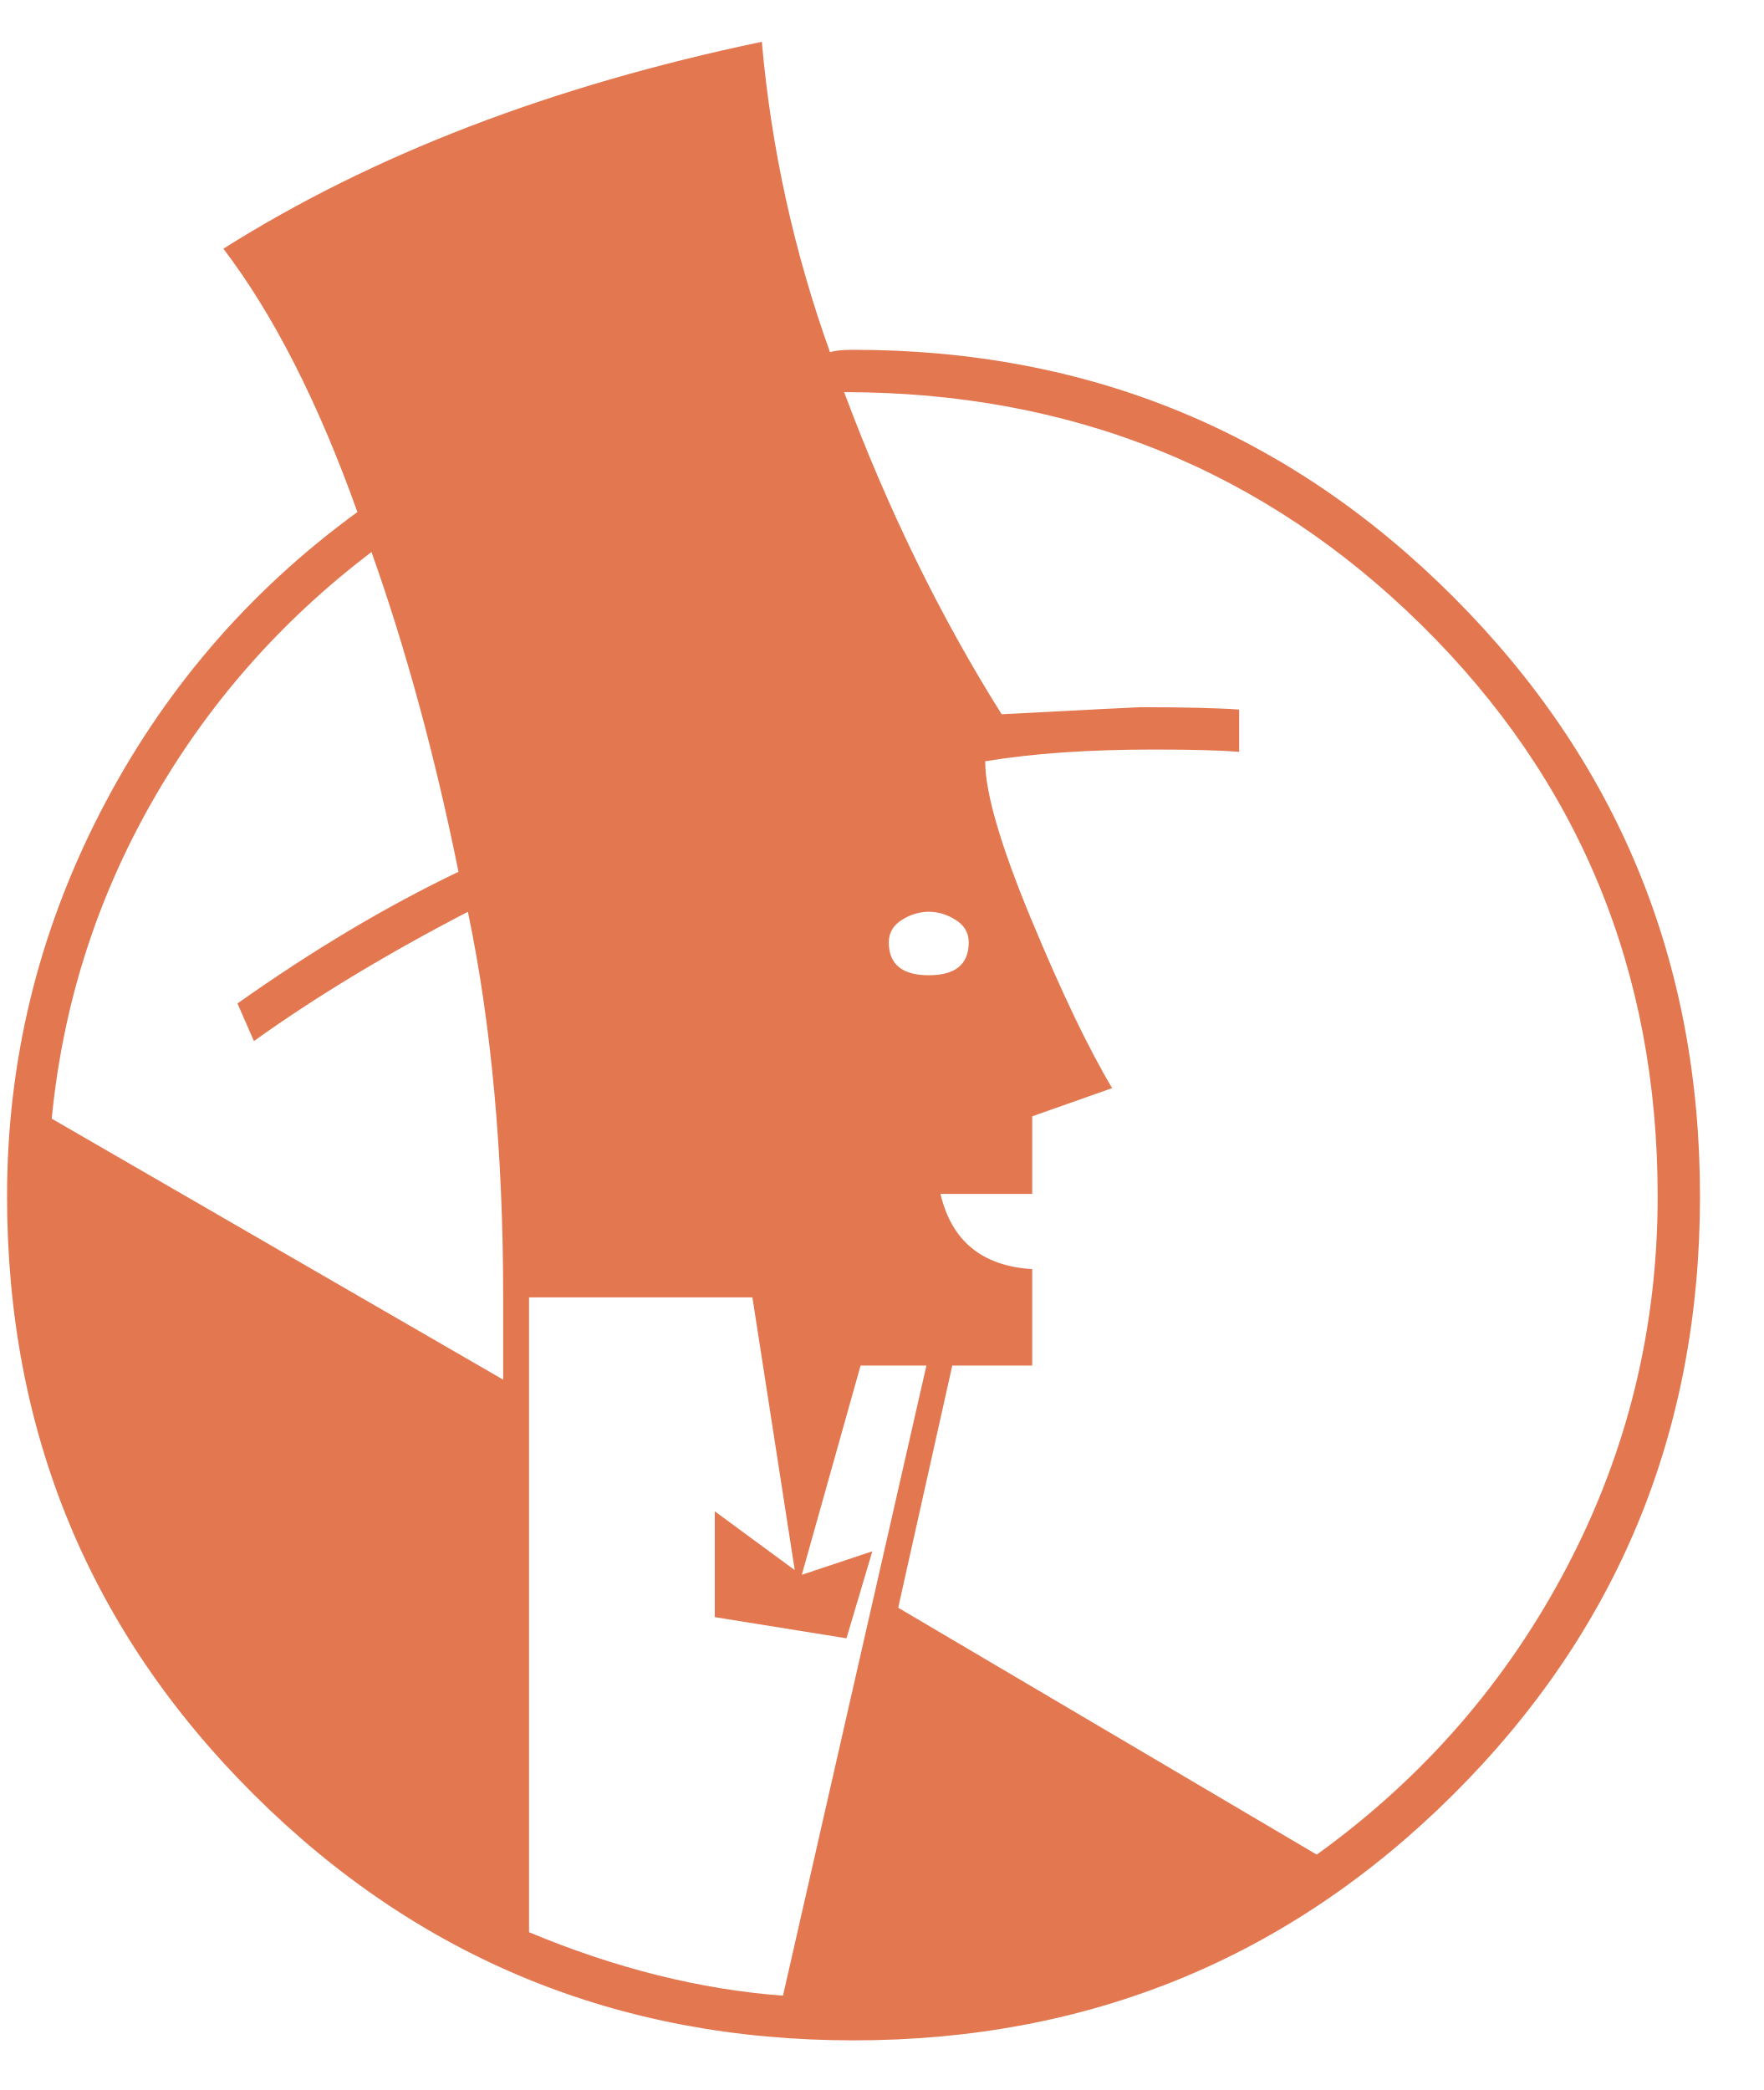
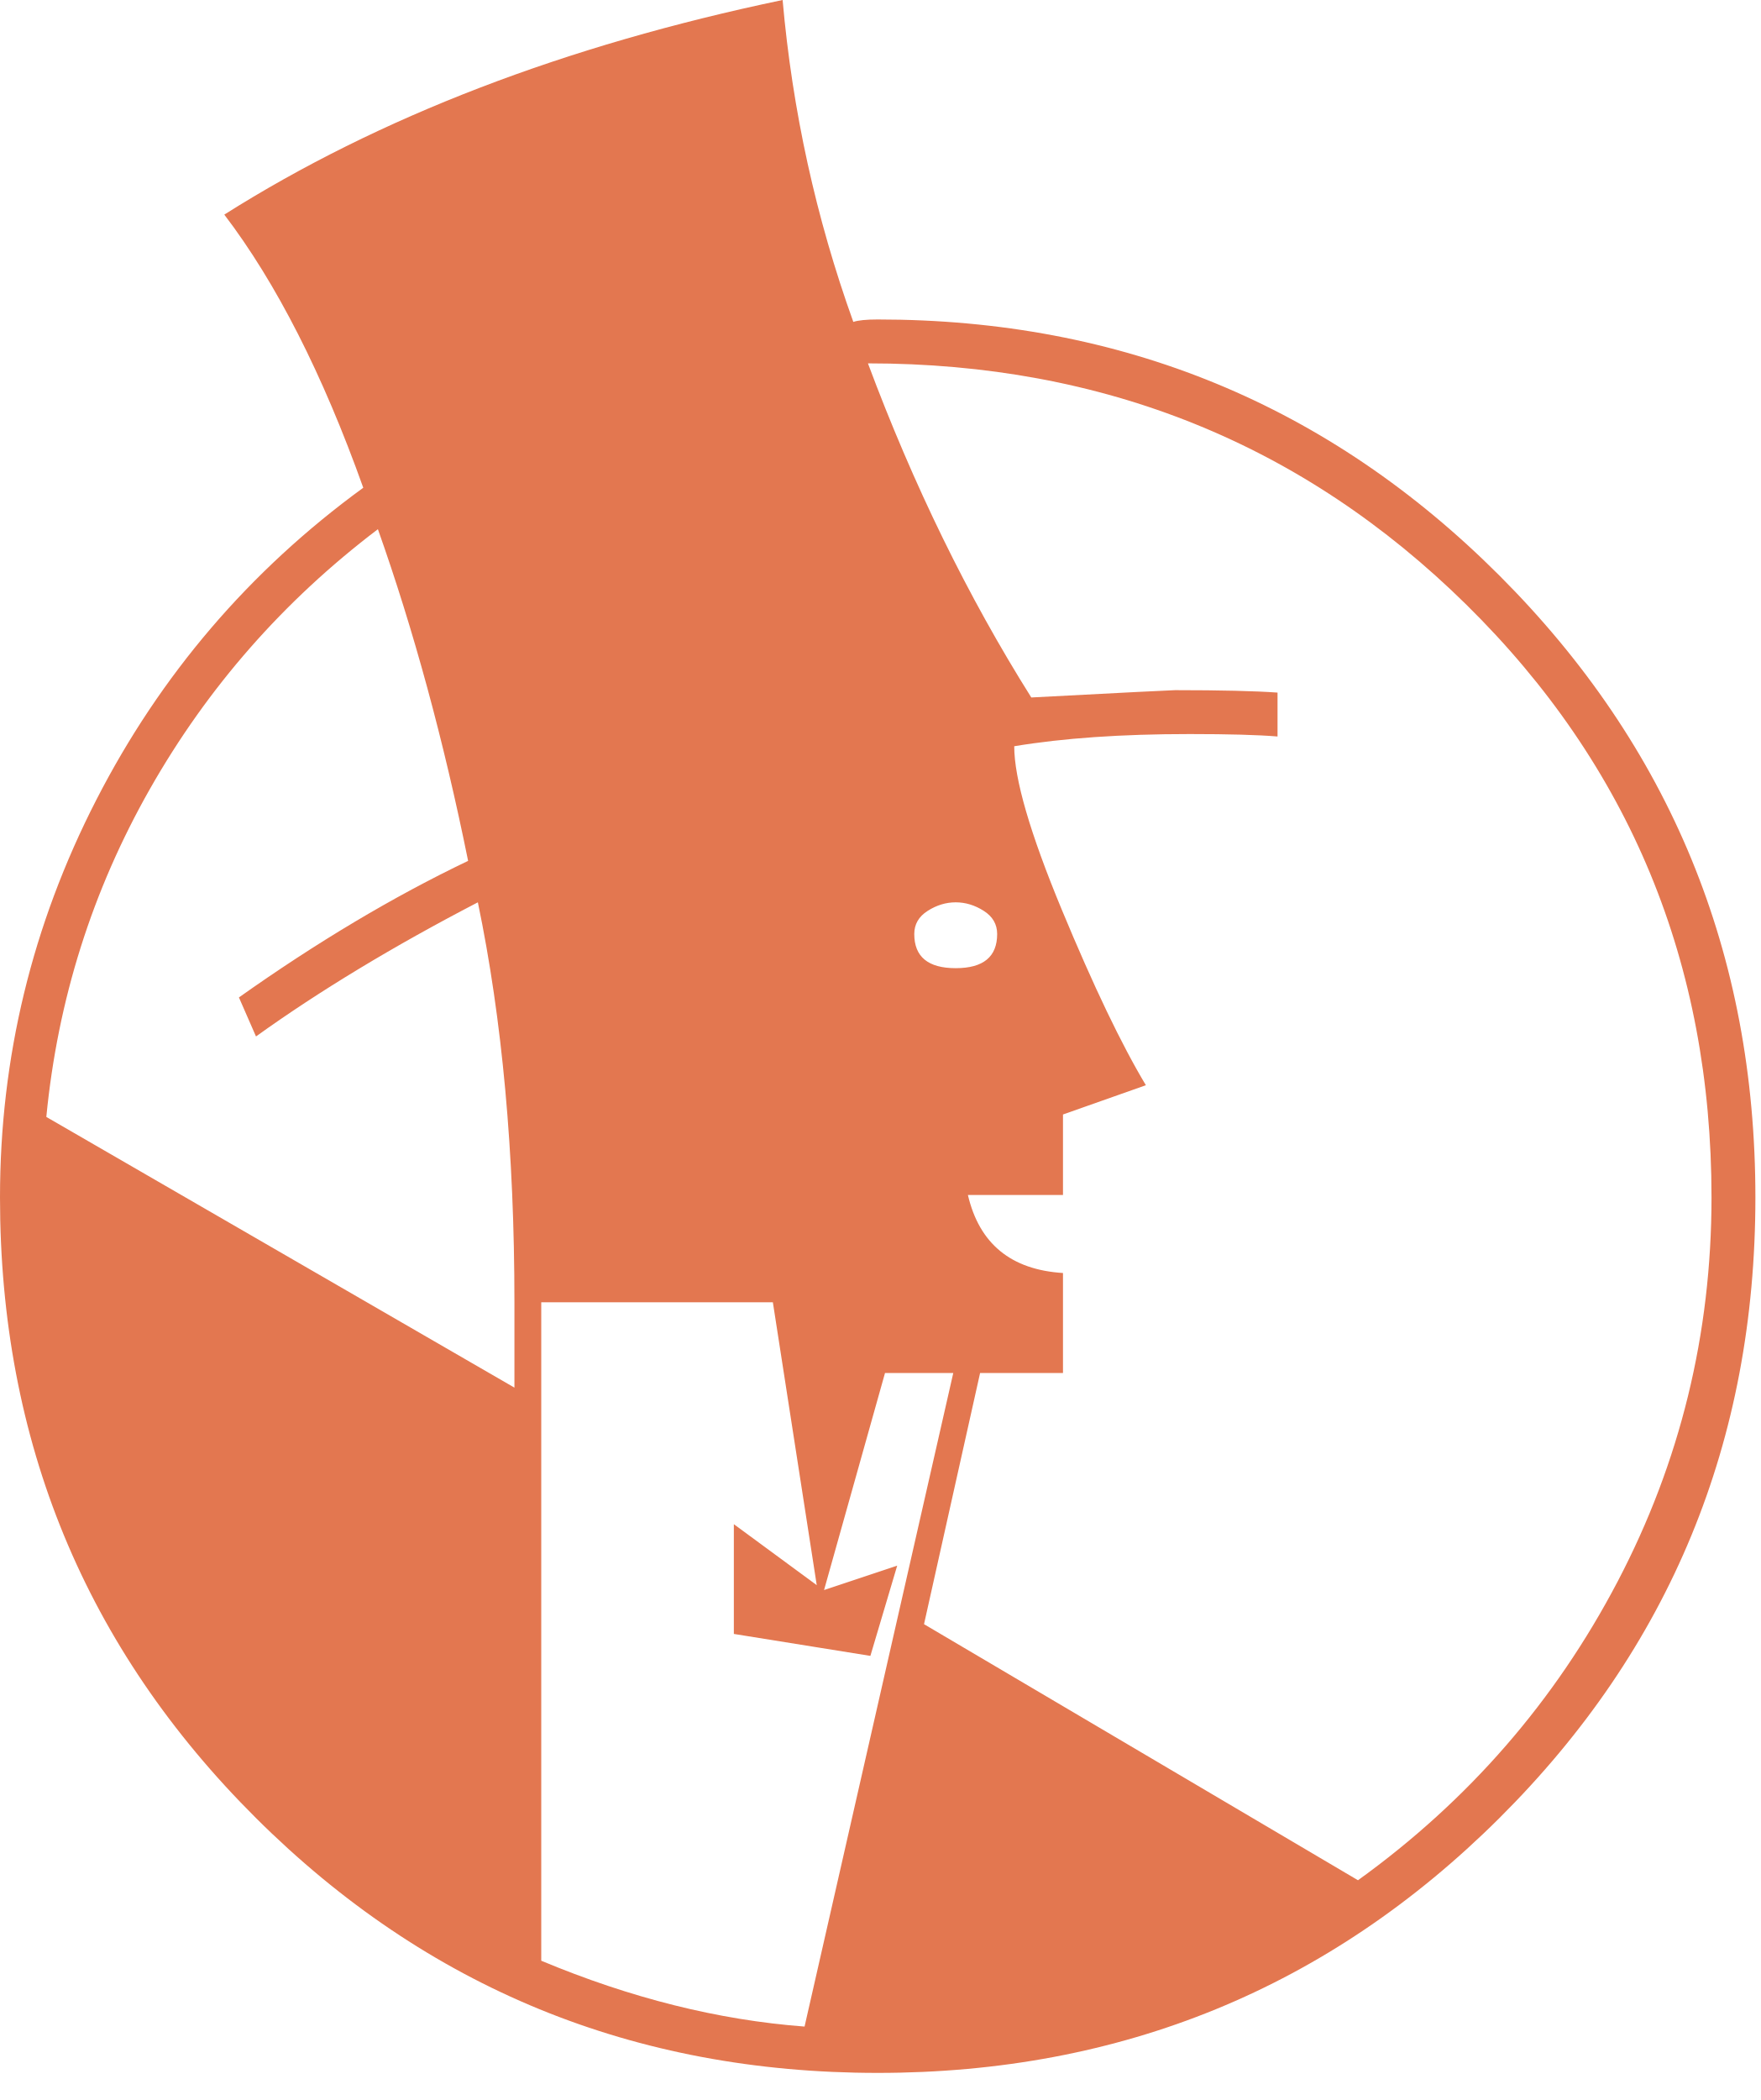
- <svg xmlns="http://www.w3.org/2000/svg" width="27px" height="32px" viewBox="0 0 27 32" version="1.1">
+ <svg xmlns="http://www.w3.org/2000/svg" width="26px" height="31px" viewBox="0 0 26 31" version="1.1">
  <defs />
  <g id="Page-1" stroke="none" stroke-width="1" fill="none" fill-rule="evenodd">
-     <path d="M26.028,18.316 C26.028,21.916 24.768,24.97 22.248,27.478 C19.728,29.986 16.668,31.24 13.068,31.24 C9.468,31.24 6.408,29.986 3.888,27.478 C1.368,24.97 0.108,21.916 0.108,18.316 C0.108,16.252 0.582,14.296 1.53,12.448 C2.478,10.6 3.792,9.064 5.472,7.84 C4.872,6.16 4.188,4.816 3.42,3.808 C5.7,2.368 8.448,1.312 11.664,0.64 C11.808,2.272 12.156,3.856 12.708,5.392 C12.78,5.368 12.9,5.356 13.068,5.356 C16.668,5.356 19.728,6.616 22.248,9.136 C24.768,11.656 26.028,14.716 26.028,18.316 Z M14.184,20.908 L13.176,20.908 L12.276,24.112 L13.356,23.752 L12.96,25.084 L10.944,24.76 L10.944,23.14 L12.168,24.04 L11.52,19.864 L8.1,19.864 L8.1,29.584 C9.42,30.136 10.716,30.46 11.988,30.556 L14.184,20.908 Z M25.38,18.316 C25.38,14.86 24.174,11.944 21.762,9.568 C19.35,7.192 16.404,6.004 12.924,6.004 C13.596,7.804 14.4,9.448 15.336,10.936 C16.704,10.864 17.412,10.828 17.46,10.828 C18.132,10.828 18.636,10.84 18.972,10.864 L18.972,11.512 C18.684,11.488 18.252,11.476 17.676,11.476 C16.668,11.476 15.804,11.536 15.084,11.656 C15.084,12.136 15.318,12.94 15.786,14.068 C16.254,15.196 16.668,16.06 17.028,16.66 L15.804,17.092 L15.804,18.28 L14.4,18.28 C14.568,19 15.036,19.384 15.804,19.432 L15.804,20.908 L14.58,20.908 L13.752,24.616 L20.16,28.396 C21.792,27.22 23.07,25.75 23.994,23.986 C24.918,22.222 25.38,20.332 25.38,18.316 Z M7.704,21.124 L7.704,19.864 C7.704,17.656 7.524,15.688 7.164,13.96 C5.916,14.608 4.824,15.268 3.888,15.94 L3.636,15.364 C4.788,14.548 5.916,13.876 7.02,13.348 C6.66,11.572 6.216,9.94 5.688,8.452 C4.296,9.508 3.174,10.786 2.322,12.286 C1.47,13.786 0.96,15.4 0.792,17.128 L7.704,21.124 Z M14.832,14.428 C14.832,14.284 14.766,14.17 14.634,14.086 C14.502,14.002 14.364,13.96 14.22,13.96 C14.076,13.96 13.938,14.002 13.806,14.086 C13.674,14.17 13.608,14.284 13.608,14.428 C13.608,14.764 13.812,14.932 14.22,14.932 C14.628,14.932 14.832,14.764 14.832,14.428 Z" id="Q" fill="#E37750" />
+     <path d="M25.92,17.676 C25.92,21.276 24.66,24.33 22.14,26.838 C19.62,29.346 16.56,30.6 12.96,30.6 C9.36,30.6 6.3,29.346 3.78,26.838 C1.26,24.33 0,21.276 0,17.676 C0,15.612 0.474,13.656 1.422,11.808 C2.37,9.96 3.684,8.424 5.364,7.2 C4.764,5.52 4.08,4.176 3.312,3.168 C5.592,1.728 8.34,0.672 11.556,0 C11.7,1.632 12.048,3.216 12.6,4.752 C12.672,4.728 12.792,4.716 12.96,4.716 C16.56,4.716 19.62,5.976 22.14,8.496 C24.66,11.016 25.92,14.076 25.92,17.676 Z M14.076,20.268 L13.068,20.268 L12.168,23.472 L13.248,23.112 L12.852,24.444 L10.836,24.12 L10.836,22.5 L12.06,23.4 L11.412,19.224 L7.992,19.224 L7.992,28.944 C9.312,29.496 10.608,29.82 11.88,29.916 L14.076,20.268 Z M25.272,17.676 C25.272,14.22 24.066,11.304 21.654,8.928 C19.242,6.552 16.296,5.364 12.816,5.364 C13.488,7.164 14.292,8.808 15.228,10.296 C16.596,10.224 17.304,10.188 17.352,10.188 C18.024,10.188 18.528,10.2 18.864,10.224 L18.864,10.872 C18.576,10.848 18.144,10.836 17.568,10.836 C16.56,10.836 15.696,10.896 14.976,11.016 C14.976,11.496 15.21,12.3 15.678,13.428 C16.146,14.556 16.56,15.42 16.92,16.02 L15.696,16.452 L15.696,17.64 L14.292,17.64 C14.46,18.36 14.928,18.744 15.696,18.792 L15.696,20.268 L14.472,20.268 L13.644,23.976 L20.052,27.756 C21.684,26.58 22.962,25.11 23.886,23.346 C24.81,21.582 25.272,19.692 25.272,17.676 Z M7.596,20.484 L7.596,19.224 C7.596,17.016 7.416,15.048 7.056,13.32 C5.808,13.968 4.716,14.628 3.78,15.3 L3.528,14.724 C4.68,13.908 5.808,13.236 6.912,12.708 C6.552,10.932 6.108,9.3 5.58,7.812 C4.188,8.868 3.066,10.146 2.214,11.646 C1.362,13.146 0.852,14.76 0.684,16.488 L7.596,20.484 Z M14.724,13.788 C14.724,13.644 14.658,13.53 14.526,13.446 C14.394,13.362 14.256,13.32 14.112,13.32 C13.968,13.32 13.83,13.362 13.698,13.446 C13.566,13.53 13.5,13.644 13.5,13.788 C13.5,14.124 13.704,14.292 14.112,14.292 C14.52,14.292 14.724,14.124 14.724,13.788 Z" id="Q" fill="#E37750" />
  </g>
</svg>
